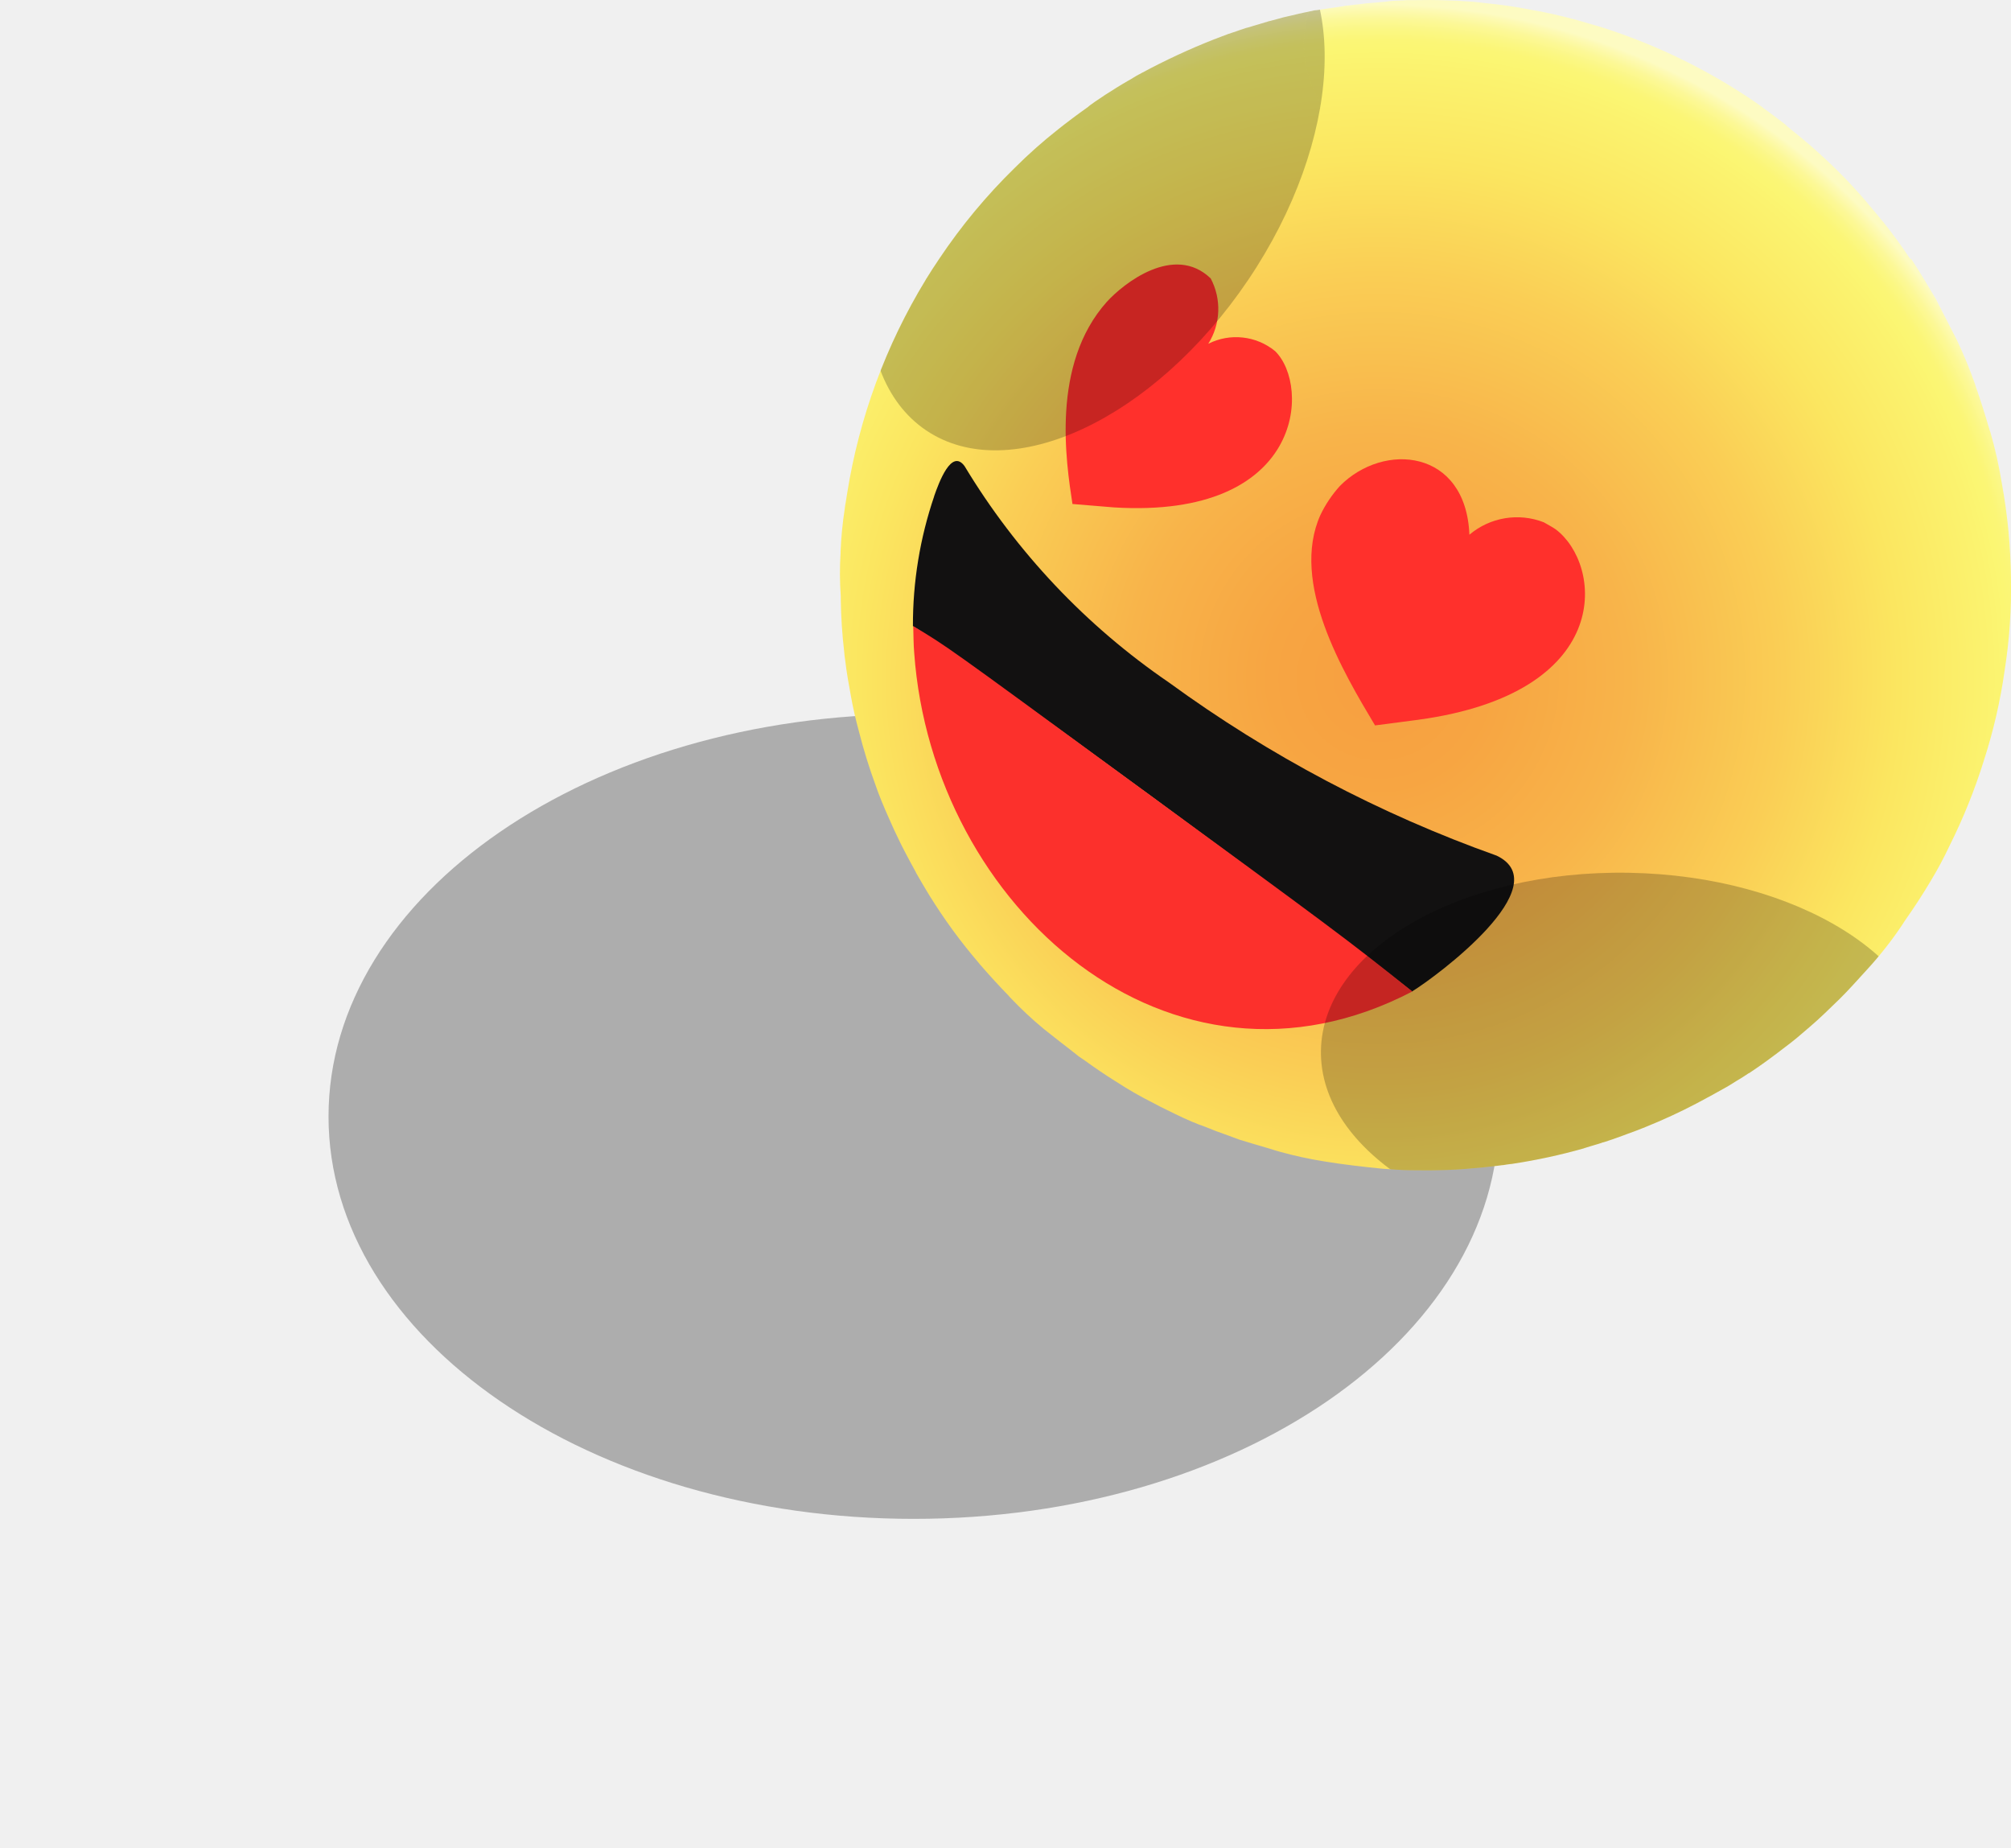
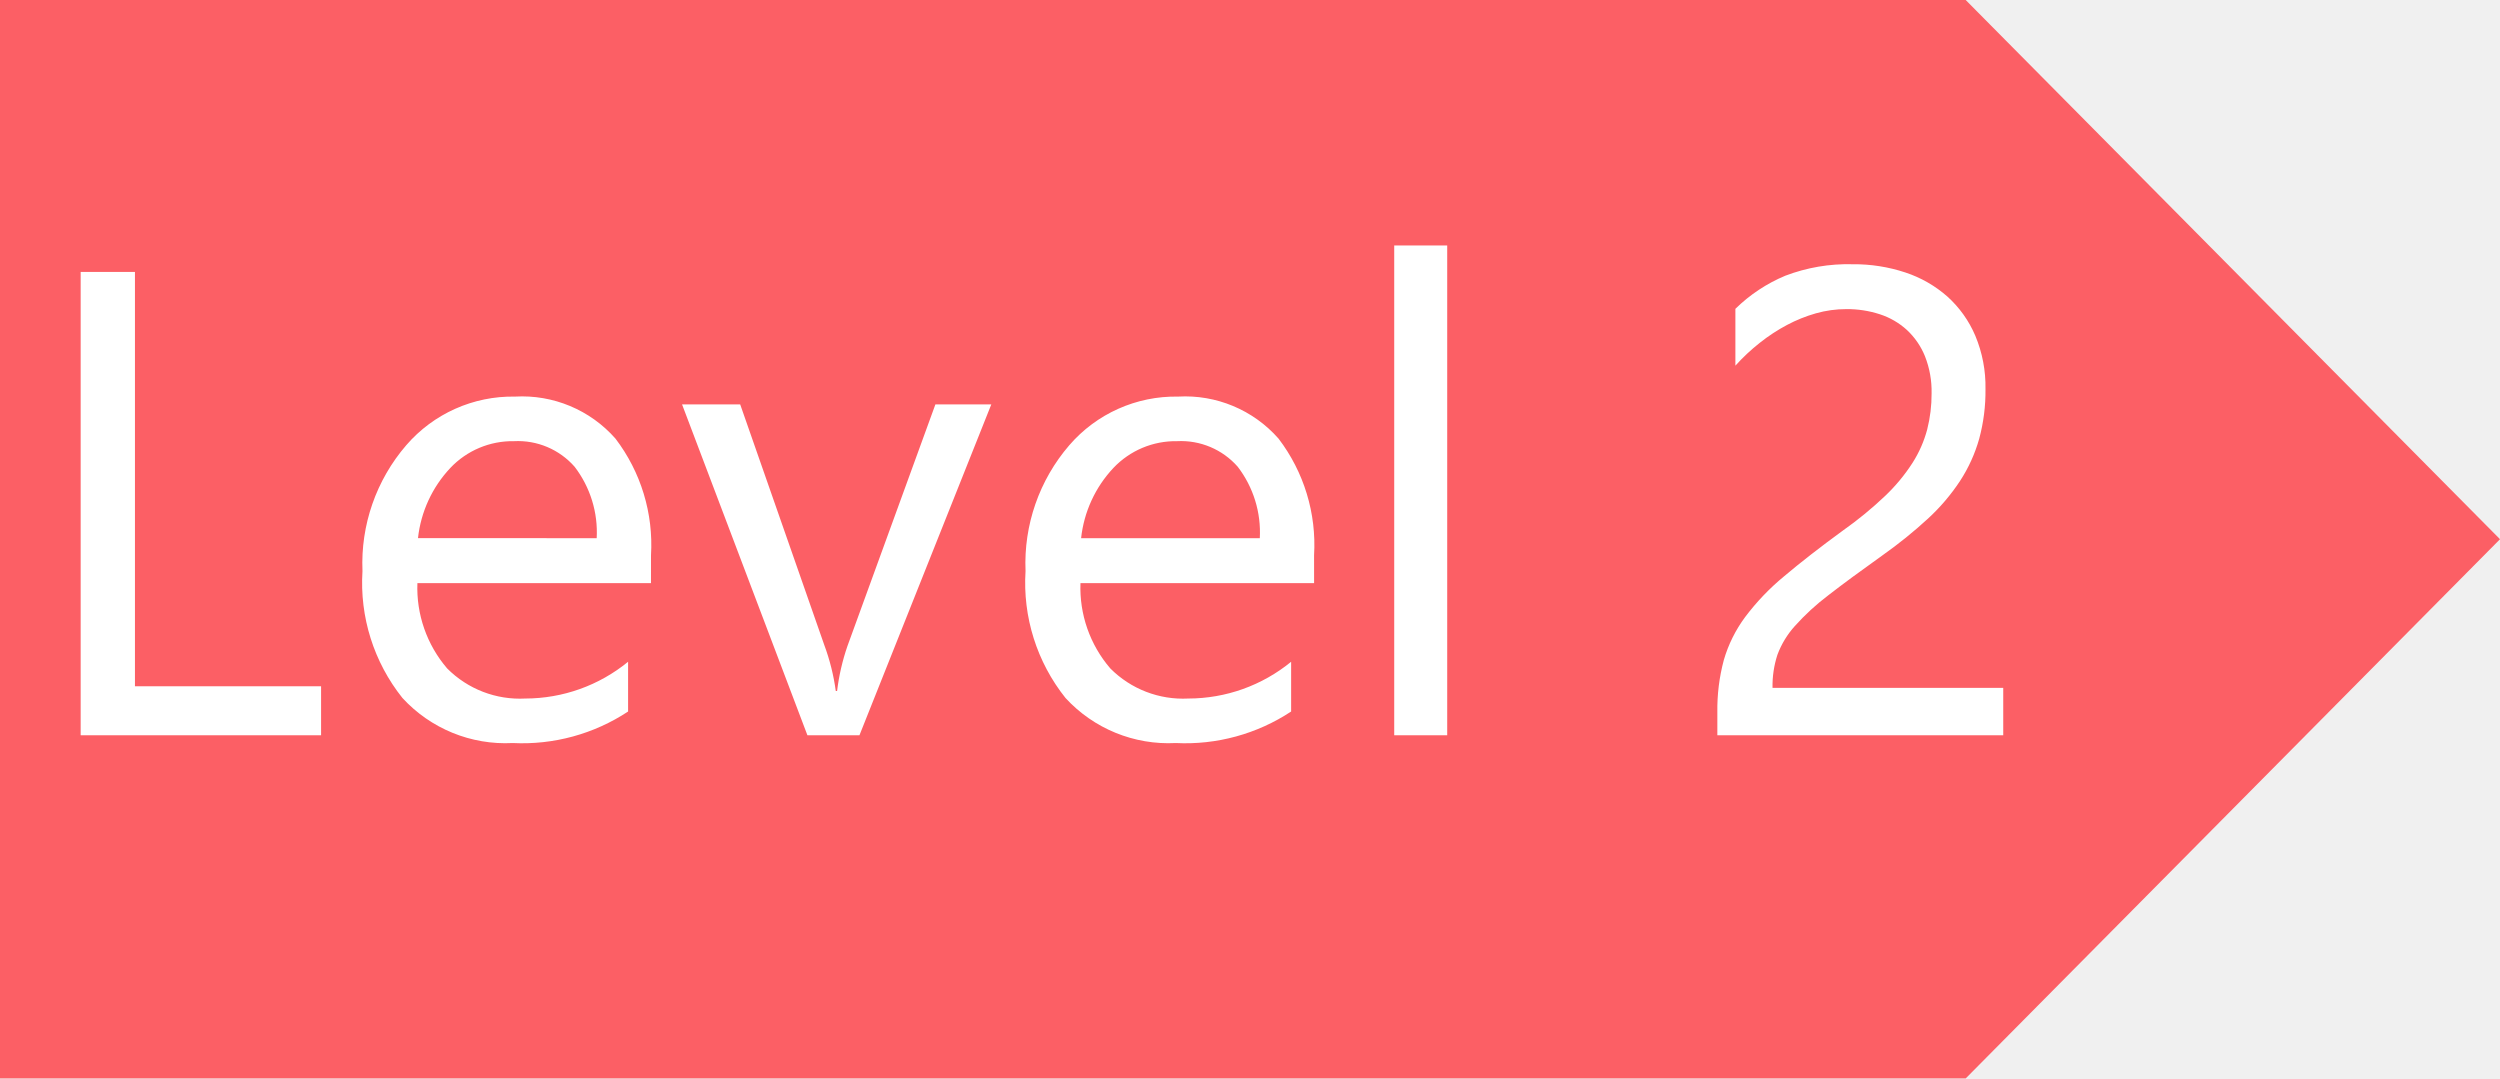
- <svg xmlns="http://www.w3.org/2000/svg" xmlns:xlink="http://www.w3.org/1999/xlink" width="82.478" height="75.758" viewBox="0 0 82.478 75.758">
-   <defs>
-     <radialGradient id="radial-gradient" cx="0.471" cy="0.58" r="0.575" gradientTransform="matrix(-0.999, -0.004, -0.004, 1, 0.933, 0.001)" gradientUnits="objectBoundingBox">
-       <stop offset="0" stop-color="#f79f40" />
-       <stop offset="0.163" stop-color="#f7a542" />
-       <stop offset="0.371" stop-color="#f8b44a" />
-       <stop offset="0.601" stop-color="#face55" />
-       <stop offset="0.771" stop-color="#fbe660" />
-       <stop offset="0.91" stop-color="#fbf36f" />
-       <stop offset="0.932" stop-color="#fbf672" />
-       <stop offset="0.947" stop-color="#fbf676" />
-       <stop offset="0.962" stop-color="#fbf783" />
-       <stop offset="0.978" stop-color="#fcf897" />
-       <stop offset="0.994" stop-color="#fdfab4" />
-       <stop offset="1" stop-color="#fdfbc2" />
-     </radialGradient>
-     <clipPath id="clip-path">
-       <path id="Trazado_116496" data-name="Trazado 116496" d="M52.65,29.84v-.06c0-.11-.03-.77-.15-1.75-.01-.09-.02-.17-.03-.26-.02-.12-.04-.25-.06-.38a23.894,23.894,0,0,0-3.15-8.77c0-.01-.01-.01-.01-.02-.17-.29-.35-.57-.54-.85h0a23.353,23.353,0,0,0-3.06-3.74,20.449,20.449,0,0,0-1.77-1.6c-.39-.32-.78-.62-1.19-.91a.265.265,0,0,1-.06-.05l-.05-.04-.21-.15c-.26-.18-.55-.37-.86-.57h0c-.01-.01-.02-.01-.03-.02-.15-.09-.3-.19-.47-.28-.07-.04-.15-.09-.22-.13s-.12-.07-.19-.11a1.092,1.092,0,0,0-.15-.08,25.413,25.413,0,0,0-2.93-1.4c-.26-.11-.47-.18-.58-.23l-.18-.07-.18-.07c-.01,0-.02-.01-.03-.01l-.04-.01-.3-.1-.04-.01c-.01,0-.03-.01-.04-.01l-.2-.07a2.759,2.759,0,0,0-.27-.08l-.23-.07c-.04-.01-.09-.03-.13-.04-.01,0-.03-.01-.04-.01s-.03-.01-.05-.01a.636.636,0,0,1-.07-.02l-.26-.07-.22-.06c-.07-.02-.14-.03-.21-.05h-.01l-.13-.03-.25-.06-.18-.04a2.049,2.049,0,0,0-.24-.05c-.01,0-.03-.01-.04-.01-.06-.01-.12-.03-.18-.04l-.11-.02-.13-.03h-.02l-.04-.01c-.02,0-.05-.01-.07-.01a1.766,1.766,0,0,1-.2-.04.6.6,0,0,0-.12-.02h0a2.068,2.068,0,0,1-.22-.04l-.19-.03c-.03-.01-.07-.01-.11-.02a.985.985,0,0,0-.17-.02,1,1,0,0,0-.16-.02l-.27-.03-.25-.03c-.03,0-.05-.01-.08-.01h-.02a1.641,1.641,0,0,0-.23-.02l-.34-.03c-.08-.01-.16-.01-.23-.02-.09-.01-.17-.01-.26-.02s-.18-.01-.27-.02A.97.97,0,0,1,29.76,7h-.37c-.48-.01-.96-.01-1.45,0-.11,0-.21,0-.31.01s-.22.01-.32.02c-.07,0-.13.01-.19.01-.16.01-.31.02-.46.04-.05,0-.11.01-.16.01-.22.02-.43.04-.64.07-.1.01-.2.02-.3.04h-.01c-.02,0-.04.01-.06.01q-.24.03-.45.06c-.11.02-.23.04-.34.05-.26.04-.47.08-.61.11-.7.14-1.38.3-2.06.5-.41.11-.77.22-1.21.38a24.021,24.021,0,0,0-5.31,2.61h0c-.17.11-.33.22-.49.33a.265.265,0,0,0-.06.05c-.28.2-.56.4-.84.61a.423.423,0,0,1-.07.05l-.02.02-.02.02c-.01.01-.02.02-.03.02s-.02.01-.03.02c-.08.06-.15.12-.23.18-.15.12-.3.24-.44.36-.08.07-.16.13-.24.2-.16.14-.32.27-.46.4l-.02.02-.02.02c-.03.03-.07.06-.1.09-.75.69-1.21,1.19-1.24,1.22-.23.25-.46.51-.69.77-.16.19-.33.38-.5.59-.01.01-.02.03-.04.04l-.03.03c-.34.42-.69.89-1.08,1.46l-.01.01-.01.01c-.01.01-.01.02-.02.02-.18.26-.36.55-.54.86-.16.26-.32.52-.46.75l-.46.88c-.15.29-.29.56-.42.82a16.758,16.758,0,0,0-.76,1.82h0v.01c-.22.6-.42,1.23-.6,1.84l-.01.02a.037.037,0,0,1-.01.03,17.968,17.968,0,0,0-.5,2.13,23.506,23.506,0,0,0-.17,7.66,22.794,22.794,0,0,0,.82,3.68,23.944,23.944,0,0,0,1.38,3.51,15.311,15.311,0,0,0,.75,1.42c.32.56.68,1.11,1.06,1.66.04.07.09.13.13.2a16,16,0,0,0,1.39,1.8c.34.37.78.88,1.14,1.24s.83.82,1.22,1.15h0c.42.37.6.53.99.83q.72.585,1.47,1.08h.01c.16.11.32.22.49.32.19.12.38.24.55.34.09.05.22.13.36.21a.573.573,0,0,1,.07.04c.15.09.33.18.52.29.04.02.09.05.13.07a22.789,22.789,0,0,0,2.12,1c.18.07.42.17.7.28l.24.09.42.15.3.1.11.03c.01,0,.01,0,.02.01l.16.05a2.759,2.759,0,0,0,.27.08l.26.08c.01,0,.02,0,.02.01a22.1,22.1,0,0,0,2.96.66l.09.01c.08.01.17.03.27.04h.03l.23.03.53.06c.24.03.56.05.79.07s.49.03.74.04h.02c.13.01.25.01.37.01.33.01.77,0,1.1.01s.79-.03,1.13-.05c.72-.06,1.68-.17,2.39-.28a18.747,18.747,0,0,0,1.84-.38c.14-.04.28-.08.43-.12.43-.12.87-.25,1.24-.36l.43-.16c.35-.12.69-.25,1.03-.38l.17-.06c.4-.15.89-.38,1.32-.59.19-.09.37-.18.55-.28a15.71,15.71,0,0,0,1.56-.88c.02-.01.03-.02.05-.03.41-.26.82-.52,1.22-.81.09-.06.18-.12.26-.17l.44-.34c.12-.09.23-.18.35-.27l.66-.52a14.289,14.289,0,0,0,1.37-1.26l.03-.03.07-.07c.35-.35.74-.77,1.2-1.29a.138.138,0,0,0,.03-.04h0a20.958,20.958,0,0,0,2.02-2.71c.01-.01.01-.02.02-.03.19-.3.38-.61.57-.95v-.01h0c.08-.14.16-.29.24-.44.11-.2.22-.41.31-.59l.09-.18c.16-.32.31-.65.47-.99.21-.47.41-.94.56-1.36h0c.26-.7.5-1.44.71-2.23.13-.48.25-.96.33-1.41.1-.48.18-.98.25-1.5.02-.12.03-.23.05-.34.08-.69.14-1.41.16-2.14v-.13C52.68,31.04,52.68,30.45,52.65,29.84Z" transform="translate(-4.654 -6.992)" />
-     </clipPath>
-     <linearGradient id="linear-gradient" x1="-0.166" y1="-323.933" x2="-1.166" y2="-323.933" gradientUnits="objectBoundingBox">
-       <stop offset="0" stop-color="#19b79c" />
-       <stop offset="0.405" stop-color="#1dbb9e" />
-       <stop offset="0.825" stop-color="#2ac8a3" />
-       <stop offset="0.997" stop-color="#31cfa6" />
-     </linearGradient>
-     <linearGradient id="linear-gradient-2" x1="-2.106" y1="-363.238" x2="-3.08" y2="-363.238" xlink:href="#linear-gradient" />
-     <clipPath id="clip-path-2">
-       <path id="Trazado_116504" data-name="Trazado 116504" d="M4.652,29.65v-.06a15.757,15.757,0,0,1,.17-1.74,2.335,2.335,0,0,1,.04-.26c.02-.12.04-.25.06-.38a24.088,24.088,0,0,1,3.22-8.75c0-.01.01-.01.01-.02.18-.29.36-.57.55-.85h0a23.39,23.39,0,0,1,3.09-3.72,20.134,20.134,0,0,1,1.78-1.58q.585-.465,1.2-.9a.265.265,0,0,0,.06-.05l.05-.04.21-.15c.26-.18.55-.37.86-.56h0c.01-.01.02-.01.03-.02.15-.09.31-.19.47-.28a2.53,2.53,0,0,0,.22-.13c.06-.04.12-.07.19-.11.05-.03.1-.05.15-.08a27.308,27.308,0,0,1,2.95-1.37c.26-.1.47-.18.58-.22l.18-.06.18-.06c.01,0,.02-.01.03-.01l.05-.02.3-.1.04-.01c.01,0,.03-.01.04-.01l.2-.06c.08-.02.19-.06.27-.08l.23-.07a.647.647,0,0,0,.13-.04c.01,0,.03-.01.04-.01s.03-.01.05-.01a.637.637,0,0,0,.07-.02l.26-.07.22-.06c.07-.02.14-.03.21-.05h.01l.13-.03c.08-.02.18-.04.25-.06l.18-.04c.08-.02.16-.03.24-.05.01,0,.03-.01.04-.01a1.163,1.163,0,0,0,.18-.04l.11-.01.13-.02h.02l.04-.01c.02,0,.05-.01.07-.01l.2-.03c.04-.01.09-.01.13-.02h0l.22-.03.19-.03a.516.516,0,0,0,.11-.02.985.985,0,0,1,.17-.02c.06-.01.11-.01.16-.02l.27-.03.25-.03c.03,0,.05-.01.08-.01h.02c.07-.01.15-.01.23-.02l.34-.03c.08-.01.16-.01.23-.02a1.569,1.569,0,0,1,.24-.03,2.437,2.437,0,0,1,.27-.01.86.86,0,0,1,.16-.01l.15-.01h.24c.49-.01.97-.01,1.45.01.11,0,.21.01.31.01s.22.01.32.02c.07,0,.13.01.19.01.16.01.31.02.46.04.05.01.11.01.16.02.22.02.43.05.64.07.1.01.2.03.3.04h.01c.02,0,.04.01.06.01.16.02.31.05.45.07l.34.06c.26.05.47.09.6.11.69.14,1.38.31,2.06.52.41.11.76.23,1.21.39a24.178,24.178,0,0,1,5.28,2.65h0c.16.11.33.22.49.34a.265.265,0,0,1,.06.05c.28.2.56.41.83.62a.424.424,0,0,0,.07.05l.02.02.02.02.03.03c.01.01.02.01.02.02.08.06.15.12.22.18.15.12.3.24.44.36.08.07.16.14.24.2.16.14.31.28.46.41l.02.02.02.02c.03.03.07.06.1.09.75.69,1.2,1.2,1.23,1.23.23.25.46.51.68.78.16.19.32.38.49.59.01.01.02.03.04.04l.02.03c.33.42.69.89,1.07,1.47l.04.01.01.01c.01.01.01.02.02.02.17.26.36.56.54.86.16.26.31.53.45.75l.45.88c.15.29.29.56.42.82a18.431,18.431,0,0,1,.75,1.83h0v.01c.21.6.41,1.23.59,1.85l.01.02a.037.037,0,0,0,.01.03,17.59,17.59,0,0,1,.48,2.14,22.71,22.71,0,0,1,.37,3.87,21.465,21.465,0,0,1-.26,3.8,21.96,21.96,0,0,1-.85,3.68,23.286,23.286,0,0,1-1.41,3.5,15.244,15.244,0,0,1-.76,1.42c-.33.56-.69,1.11-1.07,1.65-.04.07-.09.13-.13.2a15.2,15.2,0,0,1-1.41,1.79c-.34.37-.79.88-1.15,1.23s-.84.82-1.22,1.14h0c-.43.37-.6.52-1,.82-.49.38-.98.74-1.48,1.07H41.9c-.16.11-.32.21-.49.31-.19.12-.38.24-.55.33-.09.05-.22.12-.36.2a.574.574,0,0,0-.07.04c-.15.08-.33.18-.52.28-.04.02-.09.05-.13.07a23.108,23.108,0,0,1-2.12.98c-.18.07-.42.17-.71.27l-.24.09-.42.15-.3.1-.11.03c-.01,0-.01,0-.02.01l-.16.05c-.08.02-.19.06-.27.08l-.26.08c-.01,0-.02,0-.02.01a23.962,23.962,0,0,1-2.96.64l-.09.01c-.08.01-.17.02-.27.04H31.8l-.23.03-.53.06c-.24.02-.56.05-.79.07s-.49.03-.74.04h-.02c-.13,0-.25.01-.37.01-.33.01-.77,0-1.1,0s-.79-.04-1.13-.06c-.72-.07-1.68-.18-2.39-.3a16.281,16.281,0,0,1-1.84-.4c-.14-.04-.28-.08-.43-.13-.43-.12-.87-.26-1.24-.37l-.43-.16c-.35-.12-.69-.25-1.03-.39l-.17-.06c-.4-.15-.88-.38-1.32-.6-.19-.09-.37-.18-.55-.28a15.612,15.612,0,0,1-1.55-.89.219.219,0,0,0-.05-.03c-.41-.26-.81-.53-1.21-.82-.09-.06-.17-.12-.25-.17L14,49.97c-.12-.09-.23-.18-.35-.27l-.66-.52a15.233,15.233,0,0,1-1.36-1.27l-.03-.03-.06-.07c-.34-.35-.74-.78-1.19-1.3a.138.138,0,0,1-.03-.04h0a21.889,21.889,0,0,1-2-2.73c-.01-.01-.01-.02-.02-.03-.18-.3-.37-.61-.56-.95v-.01h0c-.08-.14-.16-.29-.24-.44-.11-.21-.22-.41-.31-.59l-.09-.18c-.16-.32-.31-.65-.46-.99-.21-.47-.41-.95-.55-1.36h0a22.441,22.441,0,0,1-.69-2.23c-.13-.48-.24-.96-.32-1.41-.09-.49-.18-.98-.24-1.5-.02-.12-.03-.23-.04-.34a21.166,21.166,0,0,1-.14-2.14v-.13A13.347,13.347,0,0,1,4.652,29.65Z" transform="translate(-4.627 -6.983)" fill="url(#radial-gradient)" />
-     </clipPath>
-   </defs>
-   <g id="Grupo_157926" data-name="Grupo 157926" transform="translate(13.474)">
-     <ellipse id="Elipse_4737" data-name="Elipse 4737" cx="24" cy="16.5" rx="24" ry="16.5" transform="translate(0 29.284)" fill="#0b0b0b" opacity="0.292" style="mix-blend-mode: multiply;isolation: isolate" />
-     <path id="Trazado_116493" data-name="Trazado 116493" d="M4.652,29.65v-.06a15.757,15.757,0,0,1,.17-1.74,2.335,2.335,0,0,1,.04-.26c.02-.12.04-.25.06-.38a24.088,24.088,0,0,1,3.22-8.75c0-.01.01-.01.01-.02.18-.29.36-.57.55-.85h0a23.39,23.39,0,0,1,3.09-3.72,20.134,20.134,0,0,1,1.78-1.58q.585-.465,1.2-.9a.265.265,0,0,0,.06-.05l.05-.04.21-.15c.26-.18.55-.37.86-.56h0c.01-.01.02-.01.03-.02.15-.09.31-.19.47-.28a2.53,2.53,0,0,0,.22-.13c.06-.04.12-.07.19-.11.05-.03.1-.05.15-.08a27.308,27.308,0,0,1,2.95-1.37c.26-.1.47-.18.58-.22l.18-.06.18-.06c.01,0,.02-.01.03-.01l.05-.02.3-.1.04-.01c.01,0,.03-.01.04-.01l.2-.06c.08-.02.19-.06.27-.08l.23-.07a.647.647,0,0,0,.13-.04c.01,0,.03-.01.04-.01s.03-.01.05-.01a.637.637,0,0,0,.07-.02l.26-.07.22-.06c.07-.02.14-.03.21-.05h.01l.13-.03c.08-.02.18-.04.25-.06l.18-.04c.08-.02.16-.03.24-.05.01,0,.03-.01.04-.01a1.163,1.163,0,0,0,.18-.04l.11-.01.13-.02h.02l.04-.01c.02,0,.05-.01.07-.01l.2-.03c.04-.01.09-.01.13-.02h0l.22-.03.19-.03a.516.516,0,0,0,.11-.02.985.985,0,0,1,.17-.02c.06-.01.11-.01.16-.02l.27-.03.25-.03c.03,0,.05-.01.08-.01h.02c.07-.01.15-.01.23-.02l.34-.03c.08-.01.16-.01.23-.02a1.569,1.569,0,0,1,.24-.03,2.437,2.437,0,0,1,.27-.01.86.86,0,0,1,.16-.01l.15-.01h.24c.49-.01.97-.01,1.45.01.11,0,.21.01.31.01s.22.01.32.02c.07,0,.13.01.19.01.16.01.31.02.46.04.05.01.11.01.16.02.22.02.43.05.64.07.1.01.2.03.3.04h.01c.02,0,.04.01.06.01.16.02.31.05.45.07l.34.06c.26.05.47.09.6.11.69.14,1.38.31,2.06.52.41.11.76.23,1.21.39a24.178,24.178,0,0,1,5.28,2.65h0c.16.11.33.22.49.34a.265.265,0,0,1,.06.05c.28.2.56.41.83.62a.424.424,0,0,0,.07.05l.02.02.02.02.03.03c.01.01.02.01.02.02.08.06.15.12.22.18.15.12.3.24.44.36.08.07.16.14.24.2.16.14.31.28.46.41l.02.02.02.02c.03.03.07.06.1.09.75.69,1.2,1.2,1.23,1.23.23.25.46.51.68.78.16.19.32.38.49.59.01.01.02.03.04.04l.02.03c.33.42.69.89,1.07,1.47l.04.01.01.01c.01.01.01.02.02.02.17.26.36.56.54.86.16.26.31.53.45.75l.45.88c.15.29.29.56.42.82a18.431,18.431,0,0,1,.75,1.83h0v.01c.21.6.41,1.23.59,1.85l.01.02a.037.037,0,0,0,.01.03,17.59,17.59,0,0,1,.48,2.14,22.71,22.71,0,0,1,.37,3.87,21.465,21.465,0,0,1-.26,3.8,21.96,21.96,0,0,1-.85,3.68,23.286,23.286,0,0,1-1.41,3.5,15.244,15.244,0,0,1-.76,1.42c-.33.56-.69,1.11-1.07,1.65-.04.07-.09.13-.13.2a15.2,15.2,0,0,1-1.41,1.79c-.34.37-.79.88-1.15,1.23s-.84.82-1.22,1.14h0c-.43.37-.6.52-1,.82-.49.38-.98.74-1.48,1.07H41.9c-.16.11-.32.21-.49.31-.19.12-.38.24-.55.33-.09.05-.22.12-.36.2a.574.574,0,0,0-.07.04c-.15.08-.33.18-.52.28-.04.02-.09.05-.13.07a23.108,23.108,0,0,1-2.12.98c-.18.07-.42.17-.71.27l-.24.09-.42.15-.3.1-.11.03c-.01,0-.01,0-.02.01l-.16.05c-.08.02-.19.06-.27.08l-.26.08c-.01,0-.02,0-.02.01a23.962,23.962,0,0,1-2.96.64l-.09.01c-.08.01-.17.02-.27.04H31.8l-.23.03-.53.06c-.24.02-.56.05-.79.07s-.49.03-.74.04h-.02c-.13,0-.25.01-.37.01-.33.01-.77,0-1.1,0s-.79-.04-1.13-.06c-.72-.07-1.68-.18-2.39-.3a16.281,16.281,0,0,1-1.84-.4c-.14-.04-.28-.08-.43-.13-.43-.12-.87-.26-1.24-.37l-.43-.16c-.35-.12-.69-.25-1.03-.39l-.17-.06c-.4-.15-.88-.38-1.32-.6-.19-.09-.37-.18-.55-.28a15.612,15.612,0,0,1-1.55-.89.219.219,0,0,0-.05-.03c-.41-.26-.81-.53-1.21-.82-.09-.06-.17-.12-.25-.17L14,49.97c-.12-.09-.23-.18-.35-.27l-.66-.52a15.233,15.233,0,0,1-1.36-1.27l-.03-.03-.06-.07c-.34-.35-.74-.78-1.19-1.3a.138.138,0,0,1-.03-.04h0a21.889,21.889,0,0,1-2-2.73c-.01-.01-.01-.02-.02-.03-.18-.3-.37-.61-.56-.95v-.01h0c-.08-.14-.16-.29-.24-.44-.11-.21-.22-.41-.31-.59l-.09-.18c-.16-.32-.31-.65-.46-.99-.21-.47-.41-.95-.55-1.36h0a22.441,22.441,0,0,1-.69-2.23c-.13-.48-.24-.96-.32-1.41-.09-.49-.18-.98-.24-1.5-.02-.12-.03-.23-.04-.34a21.166,21.166,0,0,1-.14-2.14v-.13A13.347,13.347,0,0,1,4.652,29.65Z" transform="translate(16.349 -6.983)" fill="url(#radial-gradient)" />
-     <g id="Grupo_86225" data-name="Grupo 86225" transform="translate(20.955 0.009)" clip-path="url(#clip-path)">
-       <path id="Trazado_116494" data-name="Trazado 116494" d="M50.67,21.64a4.37,4.37,0,0,1,.18-.46C50.8,21.33,50.74,21.48,50.67,21.64Z" transform="translate(-48.844 -6.992)" fill="url(#linear-gradient)" />
-       <path id="Trazado_116495" data-name="Trazado 116495" d="M4.7,34.92c.03-.14.05-.28.08-.41C4.75,34.65,4.73,34.79,4.7,34.92Z" transform="translate(43.196 -6.992)" fill="url(#linear-gradient-2)" />
-     </g>
-     <path id="Trazado_116497" data-name="Trazado 116497" d="M25.873,27.33A16.375,16.375,0,0,0,25,32.66c2.26,1.39,16.97,12.2,20.47,14.98,1.03-.63,6.02-4.35,3.47-5.57a52.925,52.925,0,0,1-13.44-7.1,28.664,28.664,0,0,1-8.38-8.87c-.54-.75-1.06.69-1.25,1.23" transform="translate(-1.032 -6.983)" fill="#121111" />
-     <path id="Trazado_116499" data-name="Trazado 116499" d="M29.22,33.76c.75,10.43,10.52,19.05,20.43,13.88-2.65-2.12-3.33-2.62-11.66-8.71-7.45-5.46-7.45-5.46-8.81-6.27.01.33.01.77.04,1.1" transform="translate(-5.199 -6.983)" fill="#fc302c" />
-     <g id="Grupo_86231" data-name="Grupo 86231" transform="translate(40.307 18.833)">
-       <path id="Trazado_116501" data-name="Trazado 116501" d="M22.473,28.1c-1.25,2.78.93,6.44,2.24,8.63.65-.09,1.52-.19,2.17-.29,7.67-1.22,7.14-6.32,5.24-7.75-.14-.1-.34-.2-.49-.29a3.024,3.024,0,0,0-3.05.51c-.14-3.51-3.51-3.82-5.31-2a4.969,4.969,0,0,0-.8,1.19" transform="translate(-22.099 -25.816)" fill="#ff302c" />
-     </g>
-     <g id="Grupo_86232" data-name="Grupo 86232" transform="translate(30.232 10.846)">
-       <path id="Trazado_116503" data-name="Trazado 116503" d="M35.806,19.36c-2.3,2.57-1.67,6.58-1.41,8.29.51.04,1.19.1,1.7.14,7.78.48,8.08-4.98,6.61-6.41a2.529,2.529,0,0,0-2.74-.3,2.679,2.679,0,0,0,.1-2.68c-1.5-1.44-3.58.21-4.26.96" transform="translate(-34.117 -17.829)" fill="#ff302c" />
-     </g>
-     <g id="Enmascarar_grupo_59" data-name="Enmascarar grupo 59" transform="translate(20.976 0)" clip-path="url(#clip-path-2)">
-       <g id="Grupo_86233" data-name="Grupo 86233" transform="translate(-2.683 -7.272)" opacity="0.561" style="mix-blend-mode: multiply;isolation: isolate">
-         <g id="Grupo_86230" data-name="Grupo 86230" transform="translate(0)">
-           <ellipse id="Elipse_4734" data-name="Elipse 4734" cx="12.5" cy="7.5" rx="12.5" ry="7.5" transform="translate(21.707 1.557)" fill="#fff" opacity="0.743" />
-           <ellipse id="Elipse_4735" data-name="Elipse 4735" cx="12.5" cy="7.5" rx="12.5" ry="7.5" transform="translate(26.415 8.388) rotate(124)" opacity="0.387" />
-           <ellipse id="Elipse_4736" data-name="Elipse 4736" cx="12.5" cy="7.5" rx="12.5" ry="7.5" transform="matrix(-1, -0.017, 0.017, -1, 47.282, 58.274)" opacity="0.387" />
-         </g>
-       </g>
-     </g>
+ <svg xmlns="http://www.w3.org/2000/svg" width="102" height="44" viewBox="0 0 102 44">
+   <g id="Grupo_157012" data-name="Grupo 157012" transform="translate(-248.861 -112.813)">
+     <path id="Unión_5" data-name="Unión 5" d="M0,44V0H80.2L102,22,80.2,44Z" transform="translate(248.861 112.813)" fill="#fc5f65" />
+     <path id="Trazado_131780" data-name="Trazado 131780" d="M-28.9,0h-9.809V-18.905h2.215V-2H-28.9Zm13.46-6.209H-24.97a5.049,5.049,0,0,0,1.213,3.48A4.181,4.181,0,0,0-20.566-1.5a6.633,6.633,0,0,0,4.192-1.5v2.03A7.835,7.835,0,0,1-21.081.316a5.706,5.706,0,0,1-4.5-1.839A7.528,7.528,0,0,1-27.211-6.7a7.382,7.382,0,0,1,1.786-5.135,5.728,5.728,0,0,1,4.436-1.984,5.075,5.075,0,0,1,4.1,1.714,7.146,7.146,0,0,1,1.45,4.759Zm-2.215-1.833a4.4,4.4,0,0,0-.9-2.914A3.077,3.077,0,0,0-21.028-12a3.493,3.493,0,0,0-2.6,1.094,4.966,4.966,0,0,0-1.318,2.861Zm16.1-5.458L-6.935,0H-9.057l-5.115-13.5H-11.8l3.428,9.809A8.8,8.8,0,0,1-7.9-1.806h.053a8.915,8.915,0,0,1,.422-1.833L-3.836-13.5Zm13.17,7.291H2.083A5.049,5.049,0,0,0,3.3-2.729,4.181,4.181,0,0,0,6.486-1.5a6.633,6.633,0,0,0,4.192-1.5v2.03A7.835,7.835,0,0,1,5.972.316a5.706,5.706,0,0,1-4.5-1.839A7.528,7.528,0,0,1-.158-6.7a7.382,7.382,0,0,1,1.786-5.135,5.728,5.728,0,0,1,4.436-1.984,5.075,5.075,0,0,1,4.1,1.714,7.146,7.146,0,0,1,1.45,4.759ZM9.4-8.042a4.4,4.4,0,0,0-.9-2.914A3.077,3.077,0,0,0,6.025-12a3.493,3.493,0,0,0-2.6,1.094A4.966,4.966,0,0,0,2.109-8.042ZM17.046,0H14.884V-19.986h2.162ZM36.809-13.948a3.909,3.909,0,0,0-.27-1.516,3,3,0,0,0-.738-1.074,3.025,3.025,0,0,0-1.1-.639,4.311,4.311,0,0,0-1.371-.211,4.535,4.535,0,0,0-1.239.171,6.025,6.025,0,0,0-1.18.475,7.258,7.258,0,0,0-1.107.725,8,8,0,0,0-1,.936V-17.4a6.464,6.464,0,0,1,2.037-1.351,7.172,7.172,0,0,1,2.749-.468,6.636,6.636,0,0,1,2.149.336,4.927,4.927,0,0,1,1.714.982,4.54,4.54,0,0,1,1.14,1.6,5.38,5.38,0,0,1,.415,2.175,7.459,7.459,0,0,1-.257,2.03,6.279,6.279,0,0,1-.778,1.714,8.27,8.27,0,0,1-1.312,1.542,18.581,18.581,0,0,1-1.859,1.5q-1.332.949-2.2,1.622a9.7,9.7,0,0,0-1.371,1.259,3.654,3.654,0,0,0-.712,1.173,4.1,4.1,0,0,0-.2,1.351h9.413V0H28.068V-.936a7.8,7.8,0,0,1,.264-2.136,5.546,5.546,0,0,1,.87-1.753A9.731,9.731,0,0,1,30.79-6.486q.982-.831,2.406-1.872a15.211,15.211,0,0,0,1.72-1.411,7.334,7.334,0,0,0,1.114-1.345,4.829,4.829,0,0,0,.6-1.365A5.883,5.883,0,0,0,36.809-13.948Z" transform="translate(290.861 142.813)" fill="#fff" />
  </g>
</svg>
